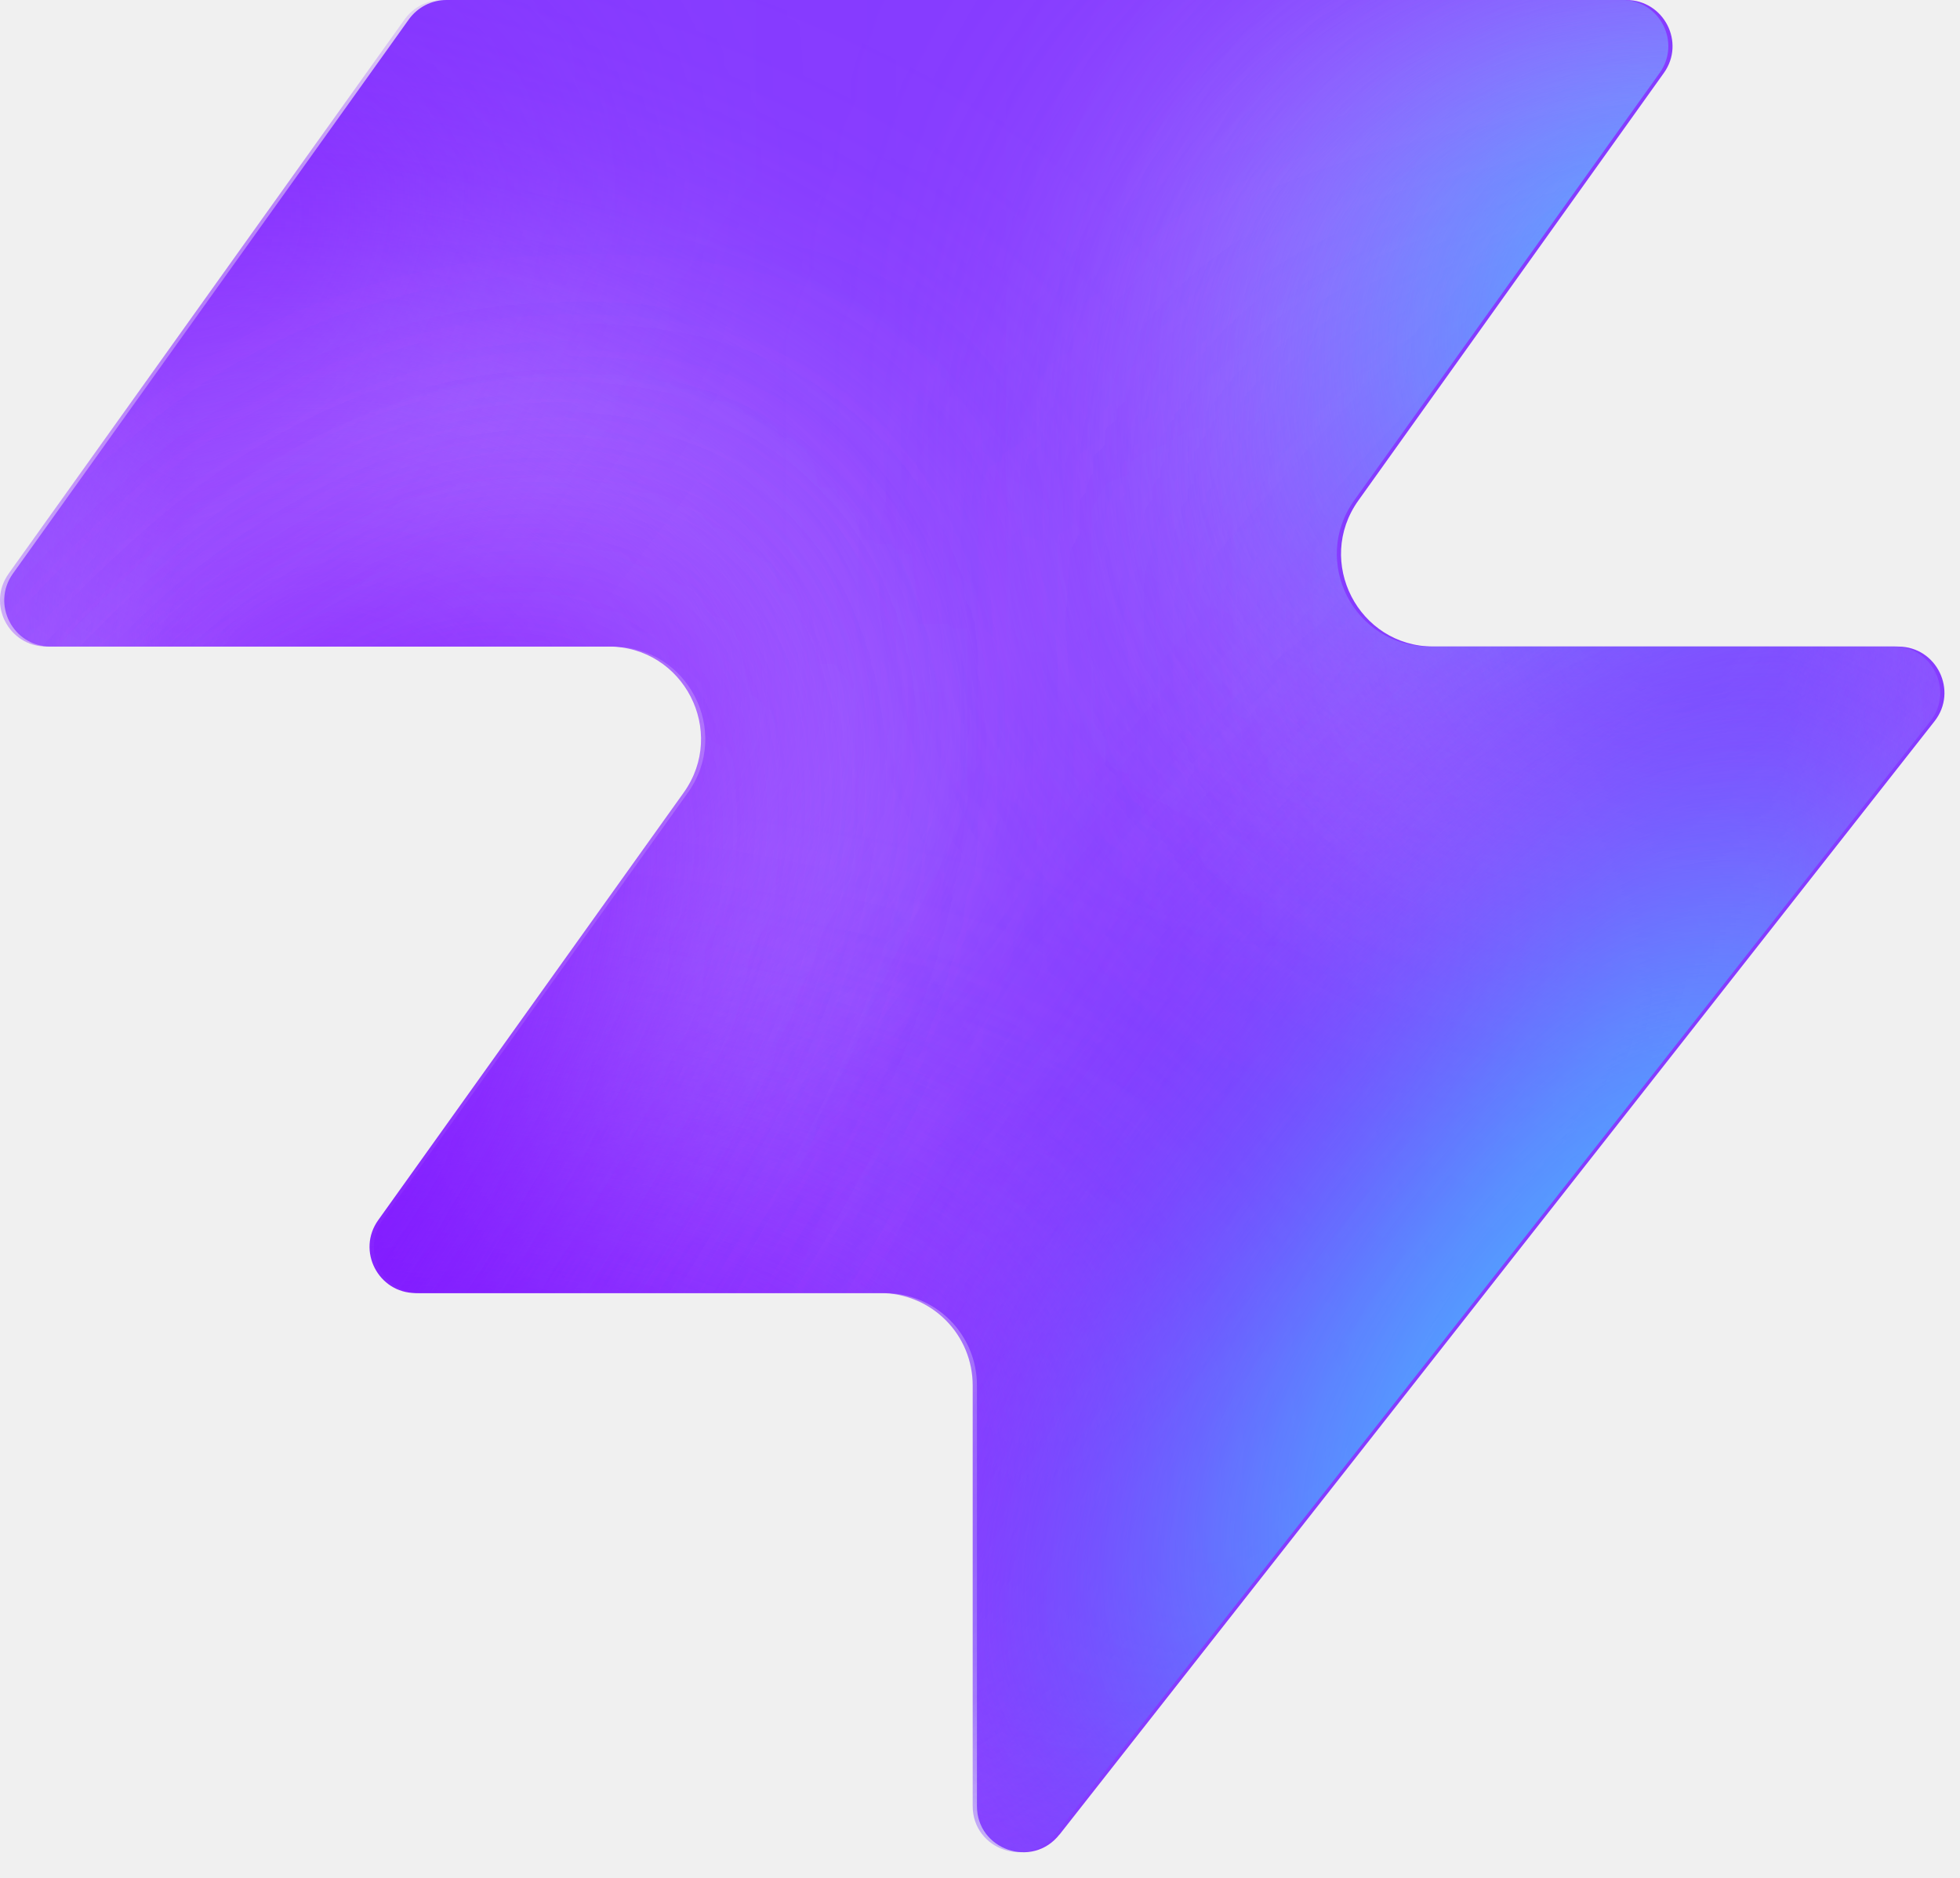
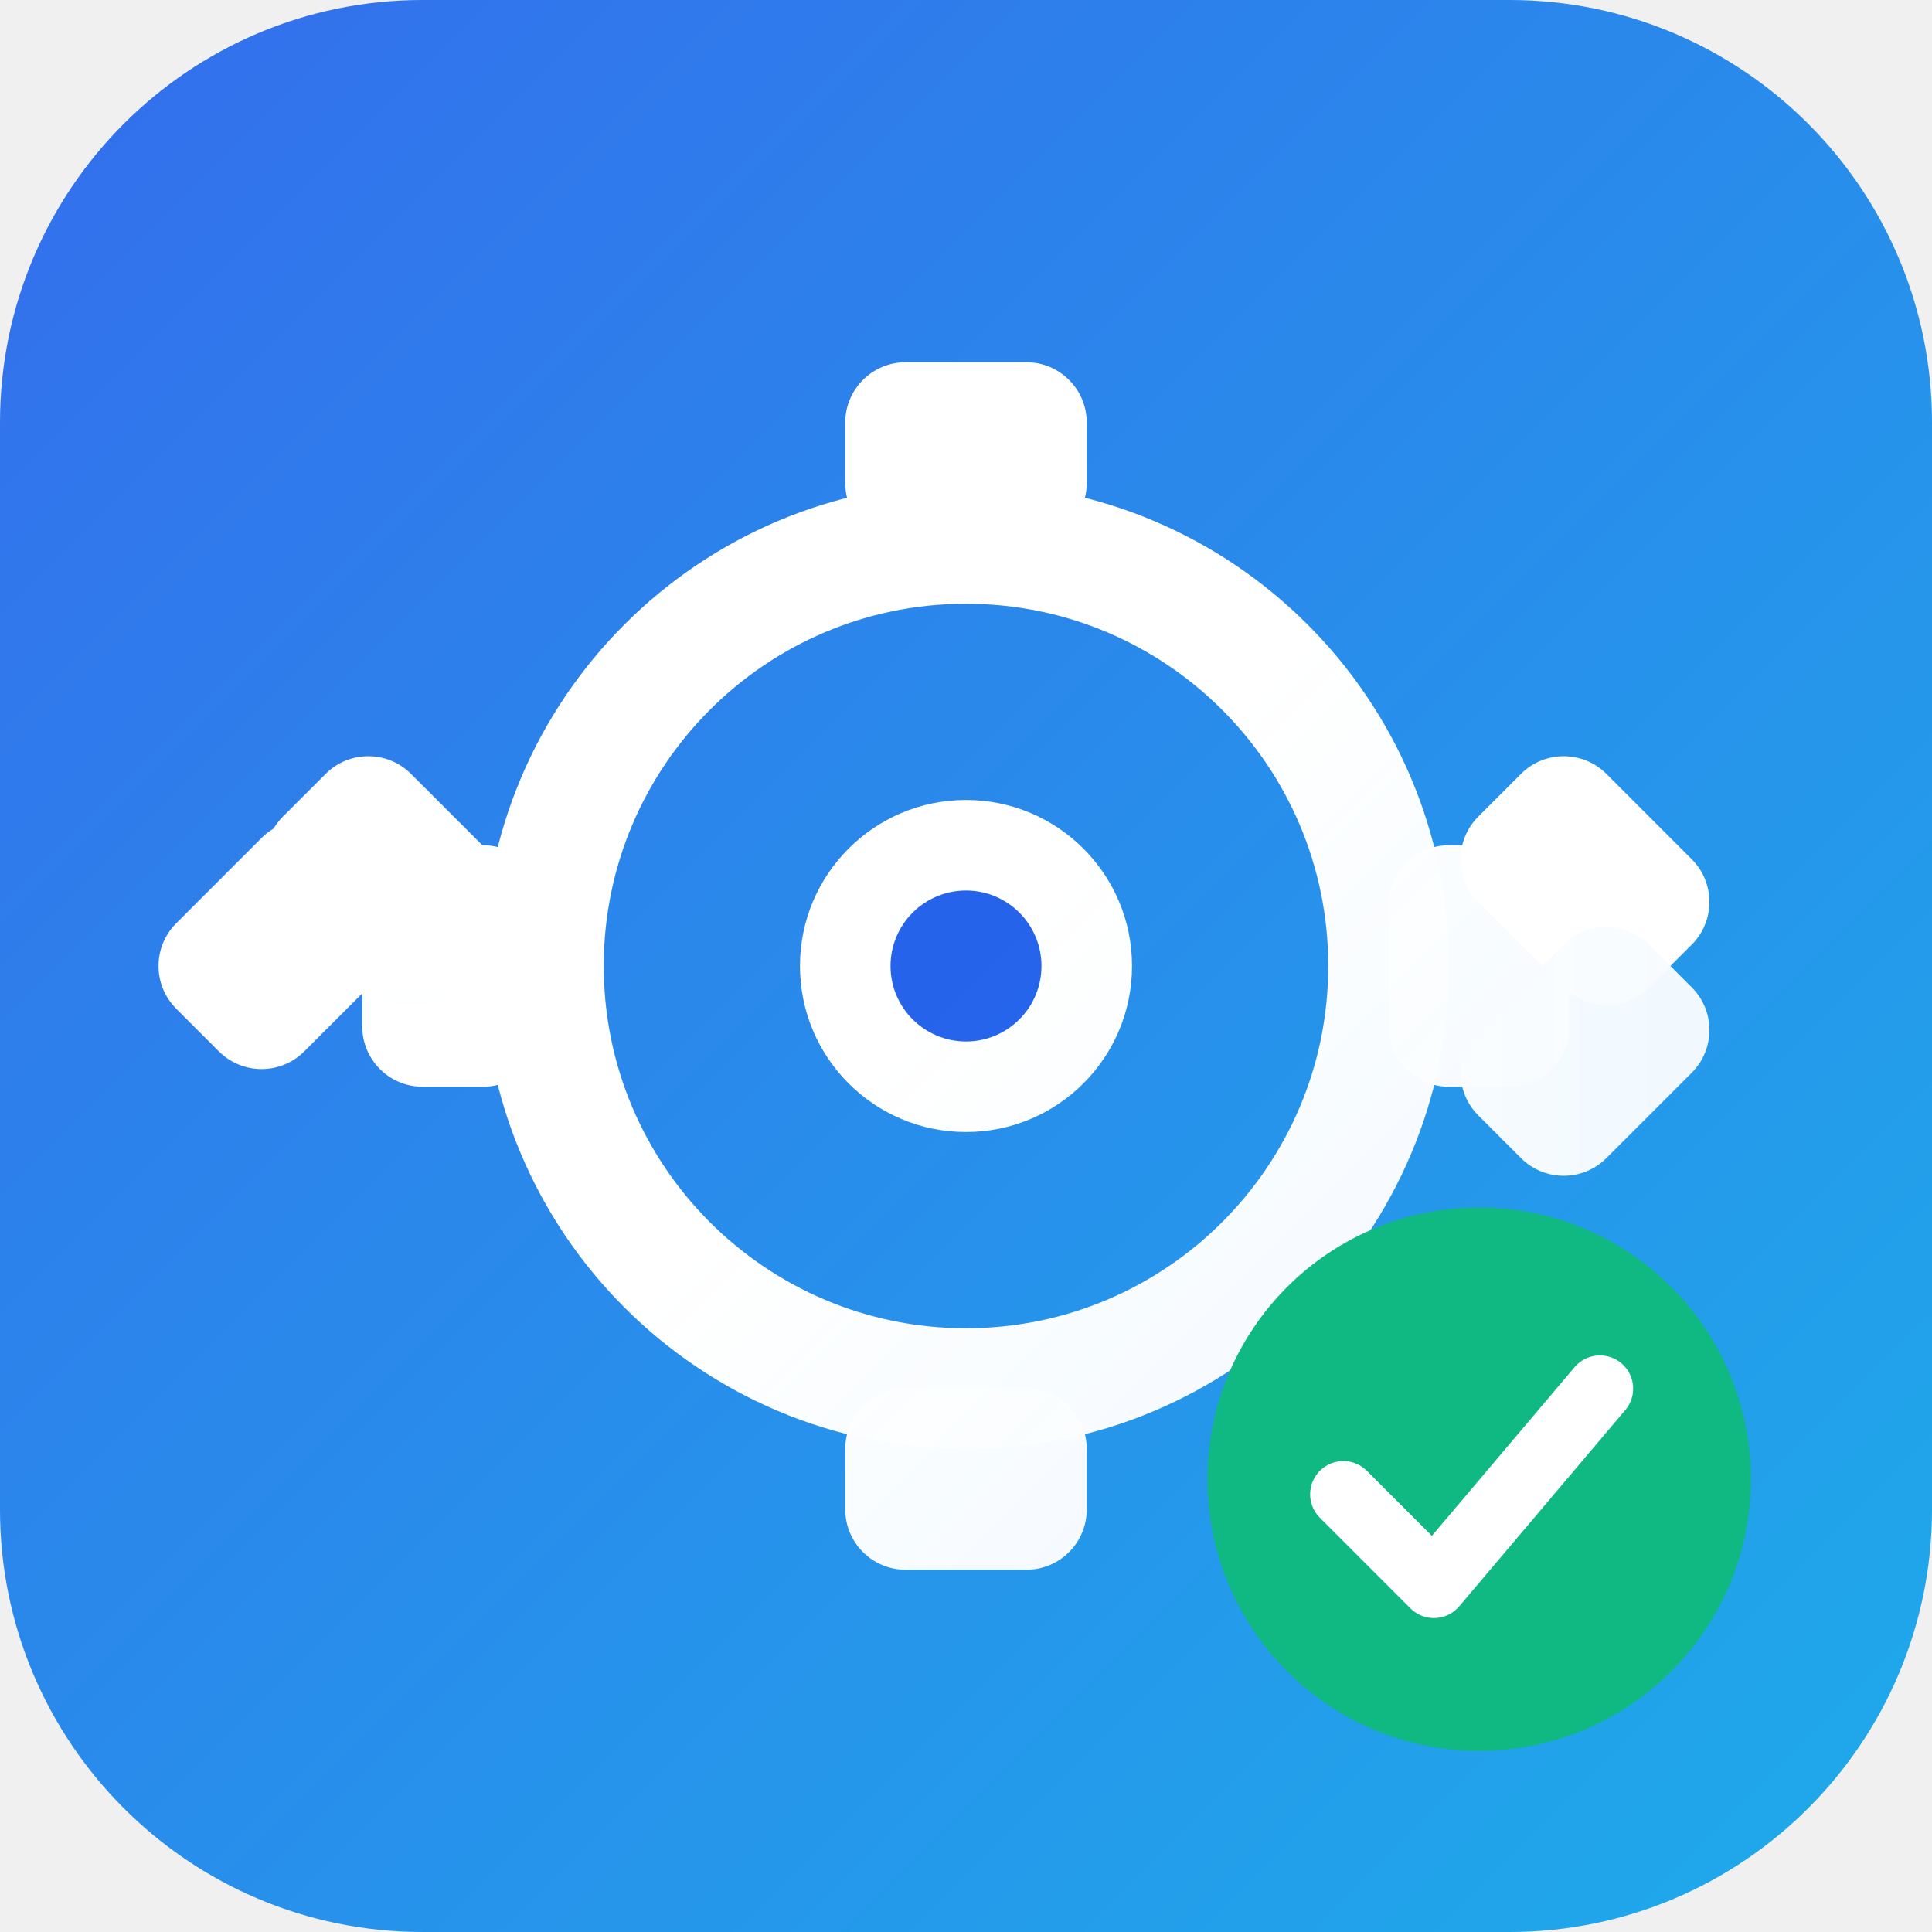
- <svg xmlns="http://www.w3.org/2000/svg" width="48" height="46" fill="none" viewBox="0 0 48 46">
-   <path fill="#863bff" d="M25.946 44.938c-.664.845-2.021.375-2.021-.698V33.937a2.26 2.26 0 0 0-2.262-2.262H10.287c-.92 0-1.456-1.04-.92-1.788l7.48-10.471c1.07-1.497 0-3.578-1.842-3.578H1.237c-.92 0-1.456-1.04-.92-1.788L10.013.474c.214-.297.556-.474.92-.474h28.894c.92 0 1.456 1.04.92 1.788l-7.48 10.471c-1.07 1.498 0 3.579 1.842 3.579h11.377c.943 0 1.473 1.088.89 1.83L25.947 44.94z" style="fill:#863bff;fill:color(display-p3 .525 .23 1);fill-opacity:1" />
-   <mask id="a" width="48" height="46" x="0" y="0" maskUnits="userSpaceOnUse" style="mask-type:alpha">
-     <path fill="#000" d="M25.842 44.938c-.664.844-2.021.375-2.021-.698V33.937a2.26 2.26 0 0 0-2.262-2.262H10.183c-.92 0-1.456-1.04-.92-1.788l7.48-10.471c1.07-1.498 0-3.579-1.842-3.579H1.133c-.92 0-1.456-1.04-.92-1.787L9.91.473c.214-.297.556-.474.92-.474h28.894c.92 0 1.456 1.04.92 1.788l-7.48 10.471c-1.07 1.498 0 3.578 1.842 3.578h11.377c.943 0 1.473 1.088.89 1.832L25.843 44.94z" style="fill:#000;fill-opacity:1" />
-   </mask>
-   <g mask="url(#a)">
-     <g filter="url(#b)">
-       <ellipse cx="5.508" cy="14.704" fill="#ede6ff" rx="5.508" ry="14.704" style="fill:#ede6ff;fill:color(display-p3 .927 .903 1);fill-opacity:1" transform="matrix(.00324 1 1 -.00324 -4.47 31.516)" />
+ <svg xmlns="http://www.w3.org/2000/svg" viewBox="0 0 64 64" fill="none">
+   <defs>
+     <linearGradient id="bg" x1="0" y1="0" x2="64" y2="64" gradientUnits="userSpaceOnUse">
+       <stop offset="0%" stop-color="#2563EB" />
+       <stop offset="100%" stop-color="#0EA5E9" />
+     </linearGradient>
+     <linearGradient id="gear" x1="0" y1="0" x2="64" y2="64" gradientUnits="userSpaceOnUse">
+       <stop offset="0%" stop-color="#ffffff" stop-opacity="1" />
+       <stop offset="100%" stop-color="#e0f2fe" stop-opacity="0.9" />
+     </linearGradient>
+   </defs>
+   <rect width="64" height="64" rx="14" fill="url(#bg)" />
+   <rect width="64" height="64" rx="14" fill="white" fill-opacity="0.07" />
+   <g transform="translate(32,32)">
+     <g fill="url(#gear)">
+       <rect x="-4" y="-20" width="8" height="6" rx="2" />
+       <rect x="-4" y="14" width="8" height="6" rx="2" />
+       <rect x="14" y="-4" width="6" height="8" rx="2" />
+       <rect x="-20" y="-4" width="6" height="8" rx="2" />
+       <rect x="8.5" y="-19.5" width="8" height="6" rx="2" transform="rotate(45)" />
+       <rect x="8.5" y="13.5" width="8" height="6" rx="2" transform="rotate(-45)" />
+       <rect x="-19.5" y="8.5" width="8" height="6" rx="2" transform="rotate(45)" />
+       <rect x="-19.5" y="-19.5" width="8" height="6" rx="2" transform="rotate(-45)" />
    </g>
-     <g filter="url(#c)">
-       <ellipse cx="10.399" cy="29.851" fill="#ede6ff" rx="10.399" ry="29.851" style="fill:#ede6ff;fill:color(display-p3 .927 .903 1);fill-opacity:1" transform="matrix(.00324 1 1 -.00324 -39.328 7.883)" />
-     </g>
-     <g filter="url(#d)">
-       <ellipse cx="5.508" cy="30.487" fill="#7e14ff" rx="5.508" ry="30.487" style="fill:#7e14ff;fill:color(display-p3 .492 .077 1);fill-opacity:1" transform="rotate(89.814 -25.913 -14.639)scale(1 -1)" />
-     </g>
-     <g filter="url(#e)">
-       <ellipse cx="5.508" cy="30.599" fill="#7e14ff" rx="5.508" ry="30.599" style="fill:#7e14ff;fill:color(display-p3 .492 .077 1);fill-opacity:1" transform="rotate(89.814 -32.644 -3.334)scale(1 -1)" />
-     </g>
-     <g filter="url(#f)">
-       <ellipse cx="5.508" cy="30.599" fill="#7e14ff" rx="5.508" ry="30.599" style="fill:#7e14ff;fill:color(display-p3 .492 .077 1);fill-opacity:1" transform="matrix(.00324 1 1 -.00324 -34.34 30.47)" />
-     </g>
-     <g filter="url(#g)">
-       <ellipse cx="14.072" cy="22.078" fill="#ede6ff" rx="14.072" ry="22.078" style="fill:#ede6ff;fill:color(display-p3 .927 .903 1);fill-opacity:1" transform="rotate(93.35 24.506 48.493)scale(-1 1)" />
-     </g>
-     <g filter="url(#h)">
-       <ellipse cx="3.47" cy="21.501" fill="#7e14ff" rx="3.47" ry="21.501" style="fill:#7e14ff;fill:color(display-p3 .492 .077 1);fill-opacity:1" transform="rotate(89.009 28.708 47.59)scale(-1 1)" />
-     </g>
-     <g filter="url(#i)">
-       <ellipse cx="3.47" cy="21.501" fill="#7e14ff" rx="3.47" ry="21.501" style="fill:#7e14ff;fill:color(display-p3 .492 .077 1);fill-opacity:1" transform="rotate(89.009 28.708 47.59)scale(-1 1)" />
-     </g>
-     <g filter="url(#j)">
-       <ellipse cx=".387" cy="8.972" fill="#7e14ff" rx="4.407" ry="29.108" style="fill:#7e14ff;fill:color(display-p3 .492 .077 1);fill-opacity:1" transform="rotate(39.51 .387 8.972)" />
-     </g>
-     <g filter="url(#k)">
-       <ellipse cx="47.523" cy="-6.092" fill="#7e14ff" rx="4.407" ry="29.108" style="fill:#7e14ff;fill:color(display-p3 .492 .077 1);fill-opacity:1" transform="rotate(37.892 47.523 -6.092)" />
-     </g>
-     <g filter="url(#l)">
-       <ellipse cx="41.412" cy="6.333" fill="#47bfff" rx="5.971" ry="9.665" style="fill:#47bfff;fill:color(display-p3 .28 .748 1);fill-opacity:1" transform="rotate(37.892 41.412 6.333)" />
-     </g>
-     <g filter="url(#m)">
-       <ellipse cx="-1.879" cy="38.332" fill="#7e14ff" rx="4.407" ry="29.108" style="fill:#7e14ff;fill:color(display-p3 .492 .077 1);fill-opacity:1" transform="rotate(37.892 -1.88 38.332)" />
-     </g>
-     <g filter="url(#n)">
-       <ellipse cx="-1.879" cy="38.332" fill="#7e14ff" rx="4.407" ry="29.108" style="fill:#7e14ff;fill:color(display-p3 .492 .077 1);fill-opacity:1" transform="rotate(37.892 -1.88 38.332)" />
-     </g>
-     <g filter="url(#o)">
-       <ellipse cx="35.651" cy="29.907" fill="#7e14ff" rx="4.407" ry="29.108" style="fill:#7e14ff;fill:color(display-p3 .492 .077 1);fill-opacity:1" transform="rotate(37.892 35.651 29.907)" />
-     </g>
-     <g filter="url(#p)">
-       <ellipse cx="38.418" cy="32.4" fill="#47bfff" rx="5.971" ry="15.297" style="fill:#47bfff;fill:color(display-p3 .28 .748 1);fill-opacity:1" transform="rotate(37.892 38.418 32.4)" />
-     </g>
+     <circle r="14" fill="none" stroke="url(#gear)" stroke-width="4" />
+     <circle r="5.5" fill="url(#gear)" />
+     <circle r="2.5" fill="url(#bg)" />
  </g>
-   <defs>
-     <filter id="b" width="60.045" height="41.654" x="-19.77" y="16.149" color-interpolation-filters="sRGB" filterUnits="userSpaceOnUse">
-       <feFlood flood-opacity="0" result="BackgroundImageFix" />
-       <feBlend in="SourceGraphic" in2="BackgroundImageFix" result="shape" />
-       <feGaussianBlur result="effect1_foregroundBlur_2002_17158" stdDeviation="7.659" />
-     </filter>
-     <filter id="c" width="90.34" height="51.437" x="-54.613" y="-7.533" color-interpolation-filters="sRGB" filterUnits="userSpaceOnUse">
-       <feFlood flood-opacity="0" result="BackgroundImageFix" />
-       <feBlend in="SourceGraphic" in2="BackgroundImageFix" result="shape" />
-       <feGaussianBlur result="effect1_foregroundBlur_2002_17158" stdDeviation="7.659" />
-     </filter>
-     <filter id="d" width="79.355" height="29.4" x="-49.64" y="2.03" color-interpolation-filters="sRGB" filterUnits="userSpaceOnUse">
-       <feFlood flood-opacity="0" result="BackgroundImageFix" />
-       <feBlend in="SourceGraphic" in2="BackgroundImageFix" result="shape" />
-       <feGaussianBlur result="effect1_foregroundBlur_2002_17158" stdDeviation="4.596" />
-     </filter>
-     <filter id="e" width="79.579" height="29.4" x="-45.045" y="20.029" color-interpolation-filters="sRGB" filterUnits="userSpaceOnUse">
-       <feFlood flood-opacity="0" result="BackgroundImageFix" />
-       <feBlend in="SourceGraphic" in2="BackgroundImageFix" result="shape" />
-       <feGaussianBlur result="effect1_foregroundBlur_2002_17158" stdDeviation="4.596" />
-     </filter>
-     <filter id="f" width="79.579" height="29.4" x="-43.513" y="21.178" color-interpolation-filters="sRGB" filterUnits="userSpaceOnUse">
-       <feFlood flood-opacity="0" result="BackgroundImageFix" />
-       <feBlend in="SourceGraphic" in2="BackgroundImageFix" result="shape" />
-       <feGaussianBlur result="effect1_foregroundBlur_2002_17158" stdDeviation="4.596" />
-     </filter>
-     <filter id="g" width="74.749" height="58.852" x="15.756" y="-17.901" color-interpolation-filters="sRGB" filterUnits="userSpaceOnUse">
-       <feFlood flood-opacity="0" result="BackgroundImageFix" />
-       <feBlend in="SourceGraphic" in2="BackgroundImageFix" result="shape" />
-       <feGaussianBlur result="effect1_foregroundBlur_2002_17158" stdDeviation="7.659" />
-     </filter>
-     <filter id="h" width="61.377" height="25.362" x="23.548" y="2.284" color-interpolation-filters="sRGB" filterUnits="userSpaceOnUse">
-       <feFlood flood-opacity="0" result="BackgroundImageFix" />
-       <feBlend in="SourceGraphic" in2="BackgroundImageFix" result="shape" />
-       <feGaussianBlur result="effect1_foregroundBlur_2002_17158" stdDeviation="4.596" />
-     </filter>
-     <filter id="i" width="61.377" height="25.362" x="23.548" y="2.284" color-interpolation-filters="sRGB" filterUnits="userSpaceOnUse">
-       <feFlood flood-opacity="0" result="BackgroundImageFix" />
-       <feBlend in="SourceGraphic" in2="BackgroundImageFix" result="shape" />
-       <feGaussianBlur result="effect1_foregroundBlur_2002_17158" stdDeviation="4.596" />
-     </filter>
-     <filter id="j" width="56.045" height="63.649" x="-27.636" y="-22.853" color-interpolation-filters="sRGB" filterUnits="userSpaceOnUse">
-       <feFlood flood-opacity="0" result="BackgroundImageFix" />
-       <feBlend in="SourceGraphic" in2="BackgroundImageFix" result="shape" />
-       <feGaussianBlur result="effect1_foregroundBlur_2002_17158" stdDeviation="4.596" />
-     </filter>
-     <filter id="k" width="54.814" height="64.646" x="20.116" y="-38.415" color-interpolation-filters="sRGB" filterUnits="userSpaceOnUse">
-       <feFlood flood-opacity="0" result="BackgroundImageFix" />
-       <feBlend in="SourceGraphic" in2="BackgroundImageFix" result="shape" />
-       <feGaussianBlur result="effect1_foregroundBlur_2002_17158" stdDeviation="4.596" />
-     </filter>
-     <filter id="l" width="33.541" height="35.313" x="24.641" y="-11.323" color-interpolation-filters="sRGB" filterUnits="userSpaceOnUse">
-       <feFlood flood-opacity="0" result="BackgroundImageFix" />
-       <feBlend in="SourceGraphic" in2="BackgroundImageFix" result="shape" />
-       <feGaussianBlur result="effect1_foregroundBlur_2002_17158" stdDeviation="4.596" />
-     </filter>
-     <filter id="m" width="54.814" height="64.646" x="-29.286" y="6.009" color-interpolation-filters="sRGB" filterUnits="userSpaceOnUse">
-       <feFlood flood-opacity="0" result="BackgroundImageFix" />
-       <feBlend in="SourceGraphic" in2="BackgroundImageFix" result="shape" />
-       <feGaussianBlur result="effect1_foregroundBlur_2002_17158" stdDeviation="4.596" />
-     </filter>
-     <filter id="n" width="54.814" height="64.646" x="-29.286" y="6.009" color-interpolation-filters="sRGB" filterUnits="userSpaceOnUse">
-       <feFlood flood-opacity="0" result="BackgroundImageFix" />
-       <feBlend in="SourceGraphic" in2="BackgroundImageFix" result="shape" />
-       <feGaussianBlur result="effect1_foregroundBlur_2002_17158" stdDeviation="4.596" />
-     </filter>
-     <filter id="o" width="54.814" height="64.646" x="8.244" y="-2.416" color-interpolation-filters="sRGB" filterUnits="userSpaceOnUse">
-       <feFlood flood-opacity="0" result="BackgroundImageFix" />
-       <feBlend in="SourceGraphic" in2="BackgroundImageFix" result="shape" />
-       <feGaussianBlur result="effect1_foregroundBlur_2002_17158" stdDeviation="4.596" />
-     </filter>
-     <filter id="p" width="39.409" height="43.623" x="18.713" y="10.588" color-interpolation-filters="sRGB" filterUnits="userSpaceOnUse">
-       <feFlood flood-opacity="0" result="BackgroundImageFix" />
-       <feBlend in="SourceGraphic" in2="BackgroundImageFix" result="shape" />
-       <feGaussianBlur result="effect1_foregroundBlur_2002_17158" stdDeviation="4.596" />
-     </filter>
-   </defs>
+   <circle cx="49" cy="49" r="9" fill="#10B981" />
+   <polyline points="44.5,49.5 47.5,52.5 53,46" stroke="white" stroke-width="2.2" stroke-linecap="round" stroke-linejoin="round" fill="none" />
</svg>
